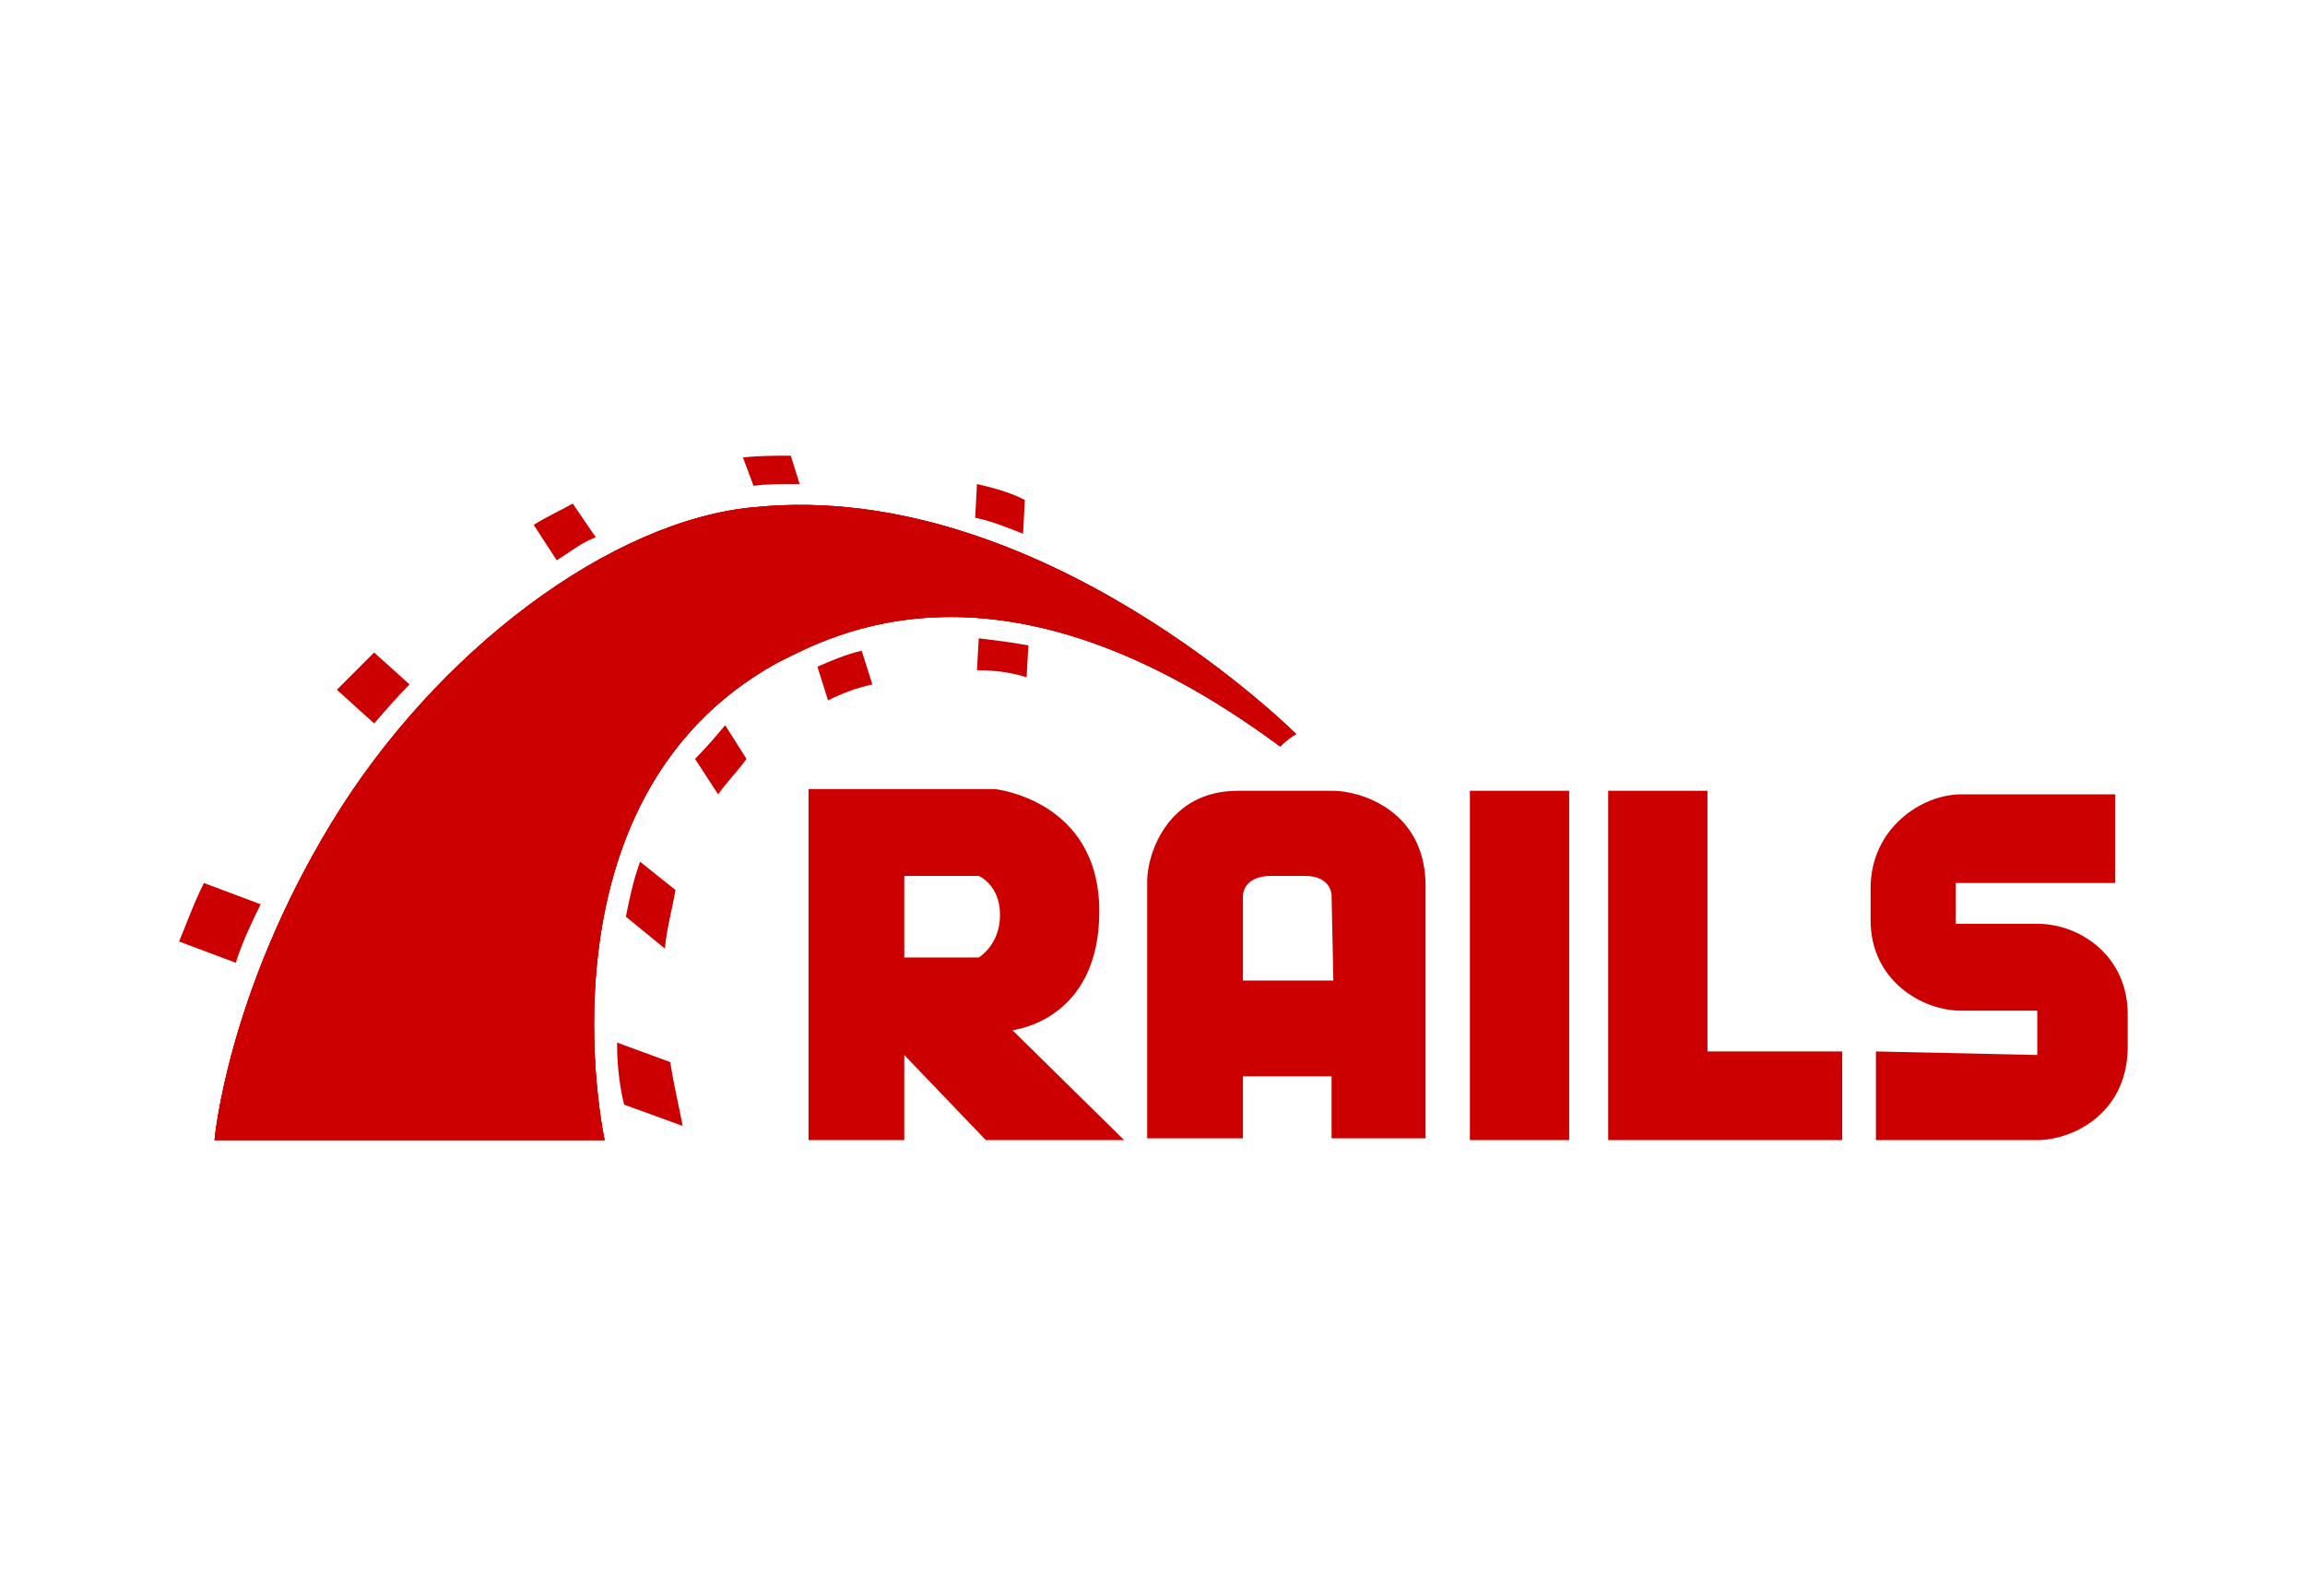
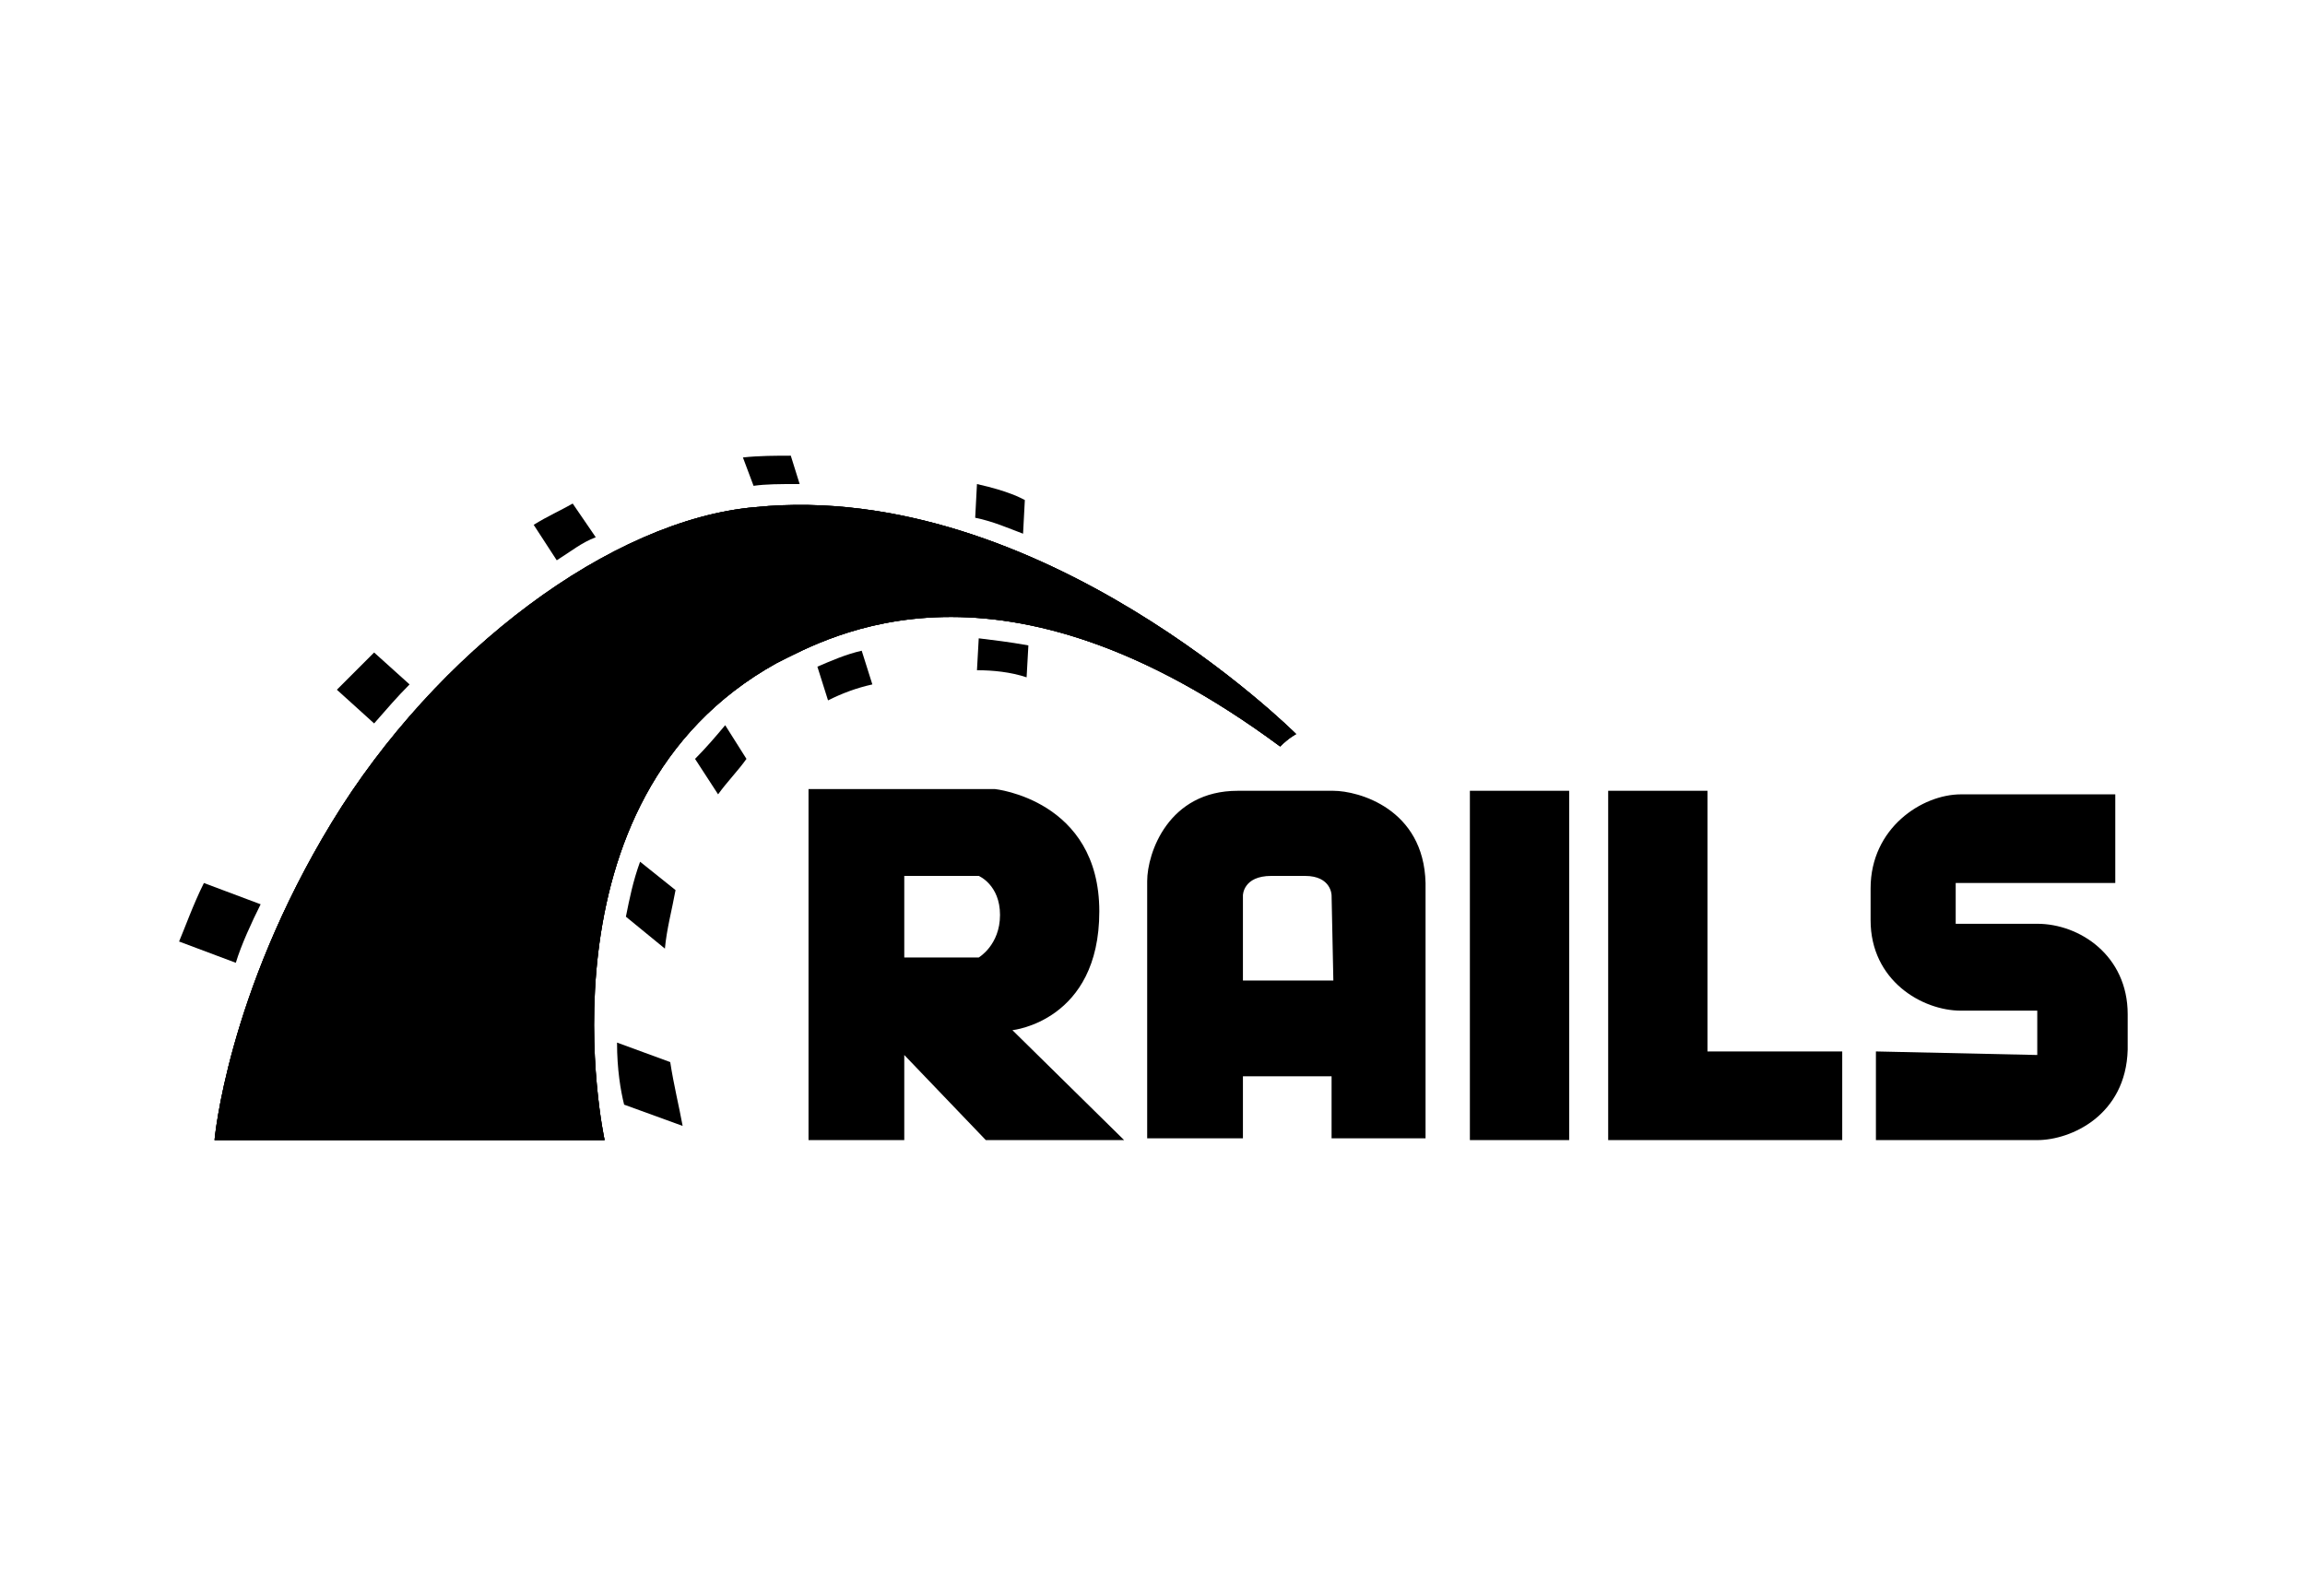
<svg xmlns="http://www.w3.org/2000/svg" version="1.1" id="Layer_1" x="0px" y="0px" viewBox="0 0 130 90" style="enable-background:new 0 0 130 90;" xml:space="preserve">
  <style type="text/css">
	.st0{fill:#CC0000;}
</style>
  <g>
-     <path class="st0" d="M105.8,59.3v5h9.1c1.9,0,5-1.4,5.1-5.1v-2c0-3.3-2.7-5.1-5.1-5.1h-4.6v-2.3h9v-5h-8.7c-2.2,0-5.1,1.9-5.1,5.3   v1.8c0,3.4,2.9,5.1,5.1,5.1c6.2,0-1.5,0,4.3,0v2.5 M57.1,58.1c0,0,4.9-0.5,4.9-6.7c0-6.3-5.9-6.9-5.9-6.9H45.6v19.8H51v-4.8   l4.6,4.8h7.8L57.1,58.1L57.1,58.1z M55.2,54H51v-4.6h4.2c0,0,1.2,0.5,1.2,2.2S55.2,54,55.2,54L55.2,54z M75.2,44.6h-5.4   c-3.9,0-5.1,3.5-5.1,5.1v14.5h5.4v-3.5h5v3.5h5.3V49.8C80.3,45.6,76.6,44.6,75.2,44.6L75.2,44.6z M75.2,55.3h-5.1v-4.8   c0,0,0-1.1,1.6-1.1h1.9c1.5,0,1.5,1.1,1.5,1.1L75.2,55.3L75.2,55.3L75.2,55.3z M82.9,44.6h5.6v19.7h-5.6V44.6z M96.3,59.3V44.6   h-5.6v19.7h13.2v-5C103.8,59.3,96.3,59.3,96.3,59.3z" />
-     <path class="st0" d="M12.1,64.3h22c0,0-4.2-19.2,9.7-26.9c3-1.5,12.6-7,28.4,4.7c0.5-0.5,0.9-0.7,0.9-0.7S58.7,27,42.6,28.6   c-8.1,0.7-18,8.1-23.9,17.8S12.1,64.3,12.1,64.3z" />
-     <path class="st0" d="M12.1,64.3h22c0,0-4.2-19.2,9.7-26.9c3-1.5,12.6-7,28.4,4.7c0.5-0.5,0.9-0.7,0.9-0.7S58.7,27,42.6,28.6   c-8.1,0.7-18,8.1-23.9,17.8S12.1,64.3,12.1,64.3z" />
-     <path class="st0" d="M12.1,64.3h22c0,0-4.2-19.2,9.7-26.9c3-1.5,12.6-7,28.4,4.7c0.5-0.5,0.9-0.7,0.9-0.7S58.7,27,42.6,28.6   c-8.1,0.7-18,8.1-23.9,17.8S12.1,64.3,12.1,64.3z M57.7,30.1l0.1-1.9c-0.2-0.1-0.9-0.5-2.7-0.9L55,29.2   C56,29.4,56.9,29.8,57.7,30.1z" />
-     <path class="st0" d="M55.2,36l-0.1,1.8c0.9,0,1.9,0.1,2.8,0.4l0.1-1.8C56.9,36.2,56,36.1,55.2,36z M44.9,27.3h0.2l-0.5-1.6   c-0.8,0-1.8,0-2.7,0.1l0.6,1.6C43.2,27.3,44,27.3,44.9,27.3z M46.1,37.6l0.6,1.9c0.8-0.4,1.6-0.7,2.5-0.9l-0.6-1.9   C47.7,36.9,46.8,37.3,46.1,37.6L46.1,37.6z M33.6,30.3l-1.3-1.9c-0.7,0.4-1.4,0.7-2.2,1.2l1.3,2C32.2,31.1,32.8,30.6,33.6,30.3   L33.6,30.3z M39.2,42.8l1.3,2c0.5-0.7,1.1-1.3,1.6-2l-1.2-1.9C40.4,41.5,39.8,42.2,39.2,42.8L39.2,42.8z M35.3,51.7l2.2,1.8   c0.1-1.1,0.4-2.2,0.6-3.3l-2-1.6C35.7,49.7,35.5,50.7,35.3,51.7L35.3,51.7z M23.1,38.6l-2-1.8c-0.7,0.7-1.4,1.4-2.1,2.1l2.1,1.9   C21.8,40,22.4,39.3,23.1,38.6L23.1,38.6z M14.7,51l-3.2-1.2c-0.6,1.2-1.1,2.6-1.4,3.3l3.2,1.2C13.6,53.3,14.2,52,14.7,51z    M34.8,58.8c0,1.5,0.2,2.7,0.4,3.5l3.3,1.2c-0.2-1.1-0.5-2.3-0.7-3.6L34.8,58.8z" />
+     <path className="st0" d="M105.8,59.3v5h9.1c1.9,0,5-1.4,5.1-5.1v-2c0-3.3-2.7-5.1-5.1-5.1h-4.6v-2.3h9v-5h-8.7c-2.2,0-5.1,1.9-5.1,5.3   v1.8c0,3.4,2.9,5.1,5.1,5.1c6.2,0-1.5,0,4.3,0v2.5 M57.1,58.1c0,0,4.9-0.5,4.9-6.7c0-6.3-5.9-6.9-5.9-6.9H45.6v19.8H51v-4.8   l4.6,4.8h7.8L57.1,58.1L57.1,58.1z M55.2,54H51v-4.6h4.2c0,0,1.2,0.5,1.2,2.2S55.2,54,55.2,54L55.2,54z M75.2,44.6h-5.4   c-3.9,0-5.1,3.5-5.1,5.1v14.5h5.4v-3.5h5v3.5h5.3V49.8C80.3,45.6,76.6,44.6,75.2,44.6L75.2,44.6z M75.2,55.3h-5.1v-4.8   c0,0,0-1.1,1.6-1.1h1.9c1.5,0,1.5,1.1,1.5,1.1L75.2,55.3L75.2,55.3L75.2,55.3z M82.9,44.6h5.6v19.7h-5.6V44.6z M96.3,59.3V44.6   h-5.6v19.7h13.2v-5C103.8,59.3,96.3,59.3,96.3,59.3z" />
+     <path className="st0" d="M12.1,64.3h22c0,0-4.2-19.2,9.7-26.9c3-1.5,12.6-7,28.4,4.7c0.5-0.5,0.9-0.7,0.9-0.7S58.7,27,42.6,28.6   c-8.1,0.7-18,8.1-23.9,17.8S12.1,64.3,12.1,64.3z" />
+     <path className="st0" d="M12.1,64.3h22c0,0-4.2-19.2,9.7-26.9c3-1.5,12.6-7,28.4,4.7c0.5-0.5,0.9-0.7,0.9-0.7S58.7,27,42.6,28.6   c-8.1,0.7-18,8.1-23.9,17.8S12.1,64.3,12.1,64.3z" />
+     <path className="st0" d="M12.1,64.3h22c0,0-4.2-19.2,9.7-26.9c3-1.5,12.6-7,28.4,4.7c0.5-0.5,0.9-0.7,0.9-0.7S58.7,27,42.6,28.6   c-8.1,0.7-18,8.1-23.9,17.8S12.1,64.3,12.1,64.3z M57.7,30.1l0.1-1.9c-0.2-0.1-0.9-0.5-2.7-0.9L55,29.2   C56,29.4,56.9,29.8,57.7,30.1z" />
+     <path className="st0" d="M55.2,36l-0.1,1.8c0.9,0,1.9,0.1,2.8,0.4l0.1-1.8C56.9,36.2,56,36.1,55.2,36z M44.9,27.3h0.2l-0.5-1.6   c-0.8,0-1.8,0-2.7,0.1l0.6,1.6C43.2,27.3,44,27.3,44.9,27.3z M46.1,37.6l0.6,1.9c0.8-0.4,1.6-0.7,2.5-0.9l-0.6-1.9   C47.7,36.9,46.8,37.3,46.1,37.6L46.1,37.6z M33.6,30.3l-1.3-1.9c-0.7,0.4-1.4,0.7-2.2,1.2l1.3,2C32.2,31.1,32.8,30.6,33.6,30.3   L33.6,30.3z M39.2,42.8l1.3,2c0.5-0.7,1.1-1.3,1.6-2l-1.2-1.9C40.4,41.5,39.8,42.2,39.2,42.8L39.2,42.8z M35.3,51.7l2.2,1.8   c0.1-1.1,0.4-2.2,0.6-3.3l-2-1.6C35.7,49.7,35.5,50.7,35.3,51.7L35.3,51.7z M23.1,38.6l-2-1.8c-0.7,0.7-1.4,1.4-2.1,2.1l2.1,1.9   C21.8,40,22.4,39.3,23.1,38.6L23.1,38.6z M14.7,51l-3.2-1.2c-0.6,1.2-1.1,2.6-1.4,3.3l3.2,1.2C13.6,53.3,14.2,52,14.7,51z    M34.8,58.8c0,1.5,0.2,2.7,0.4,3.5l3.3,1.2c-0.2-1.1-0.5-2.3-0.7-3.6L34.8,58.8z" />
  </g>
</svg>
